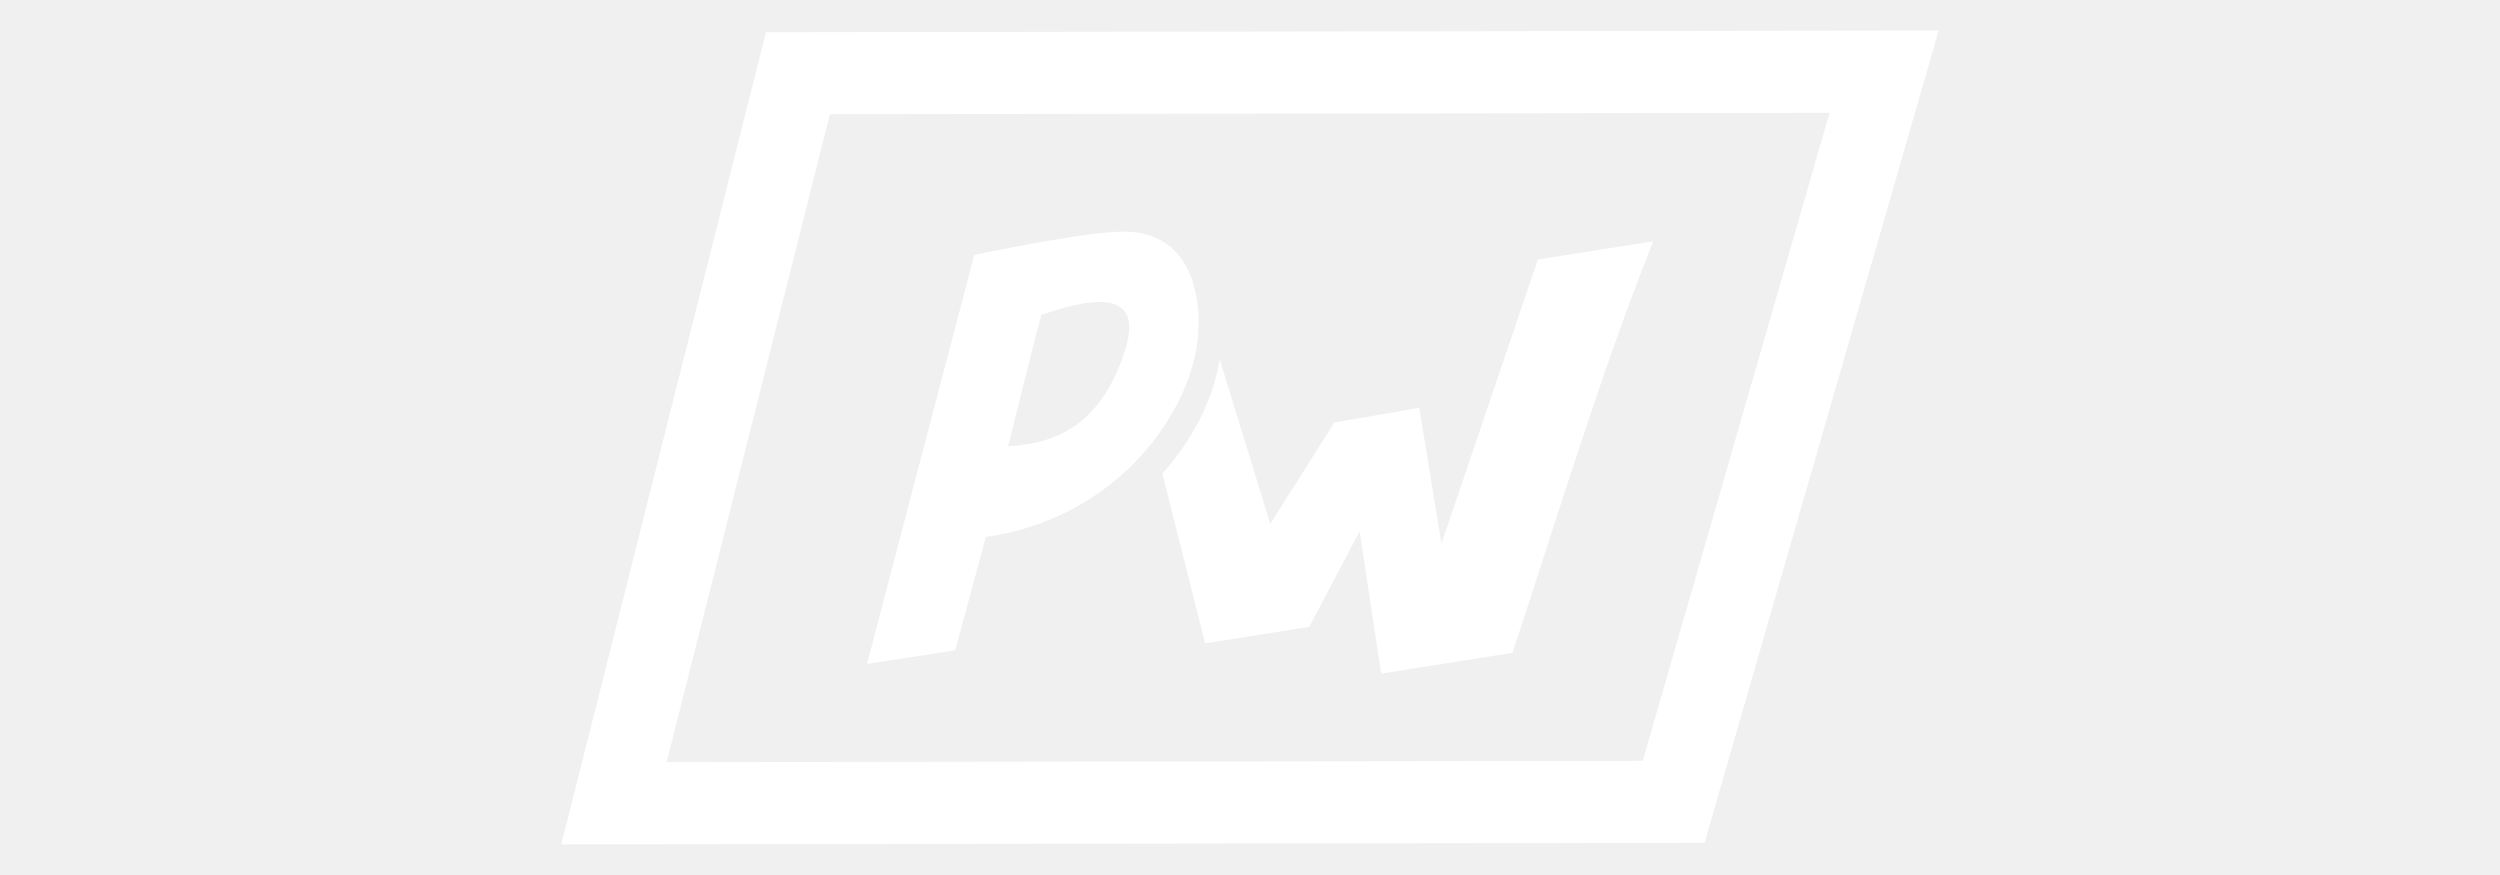
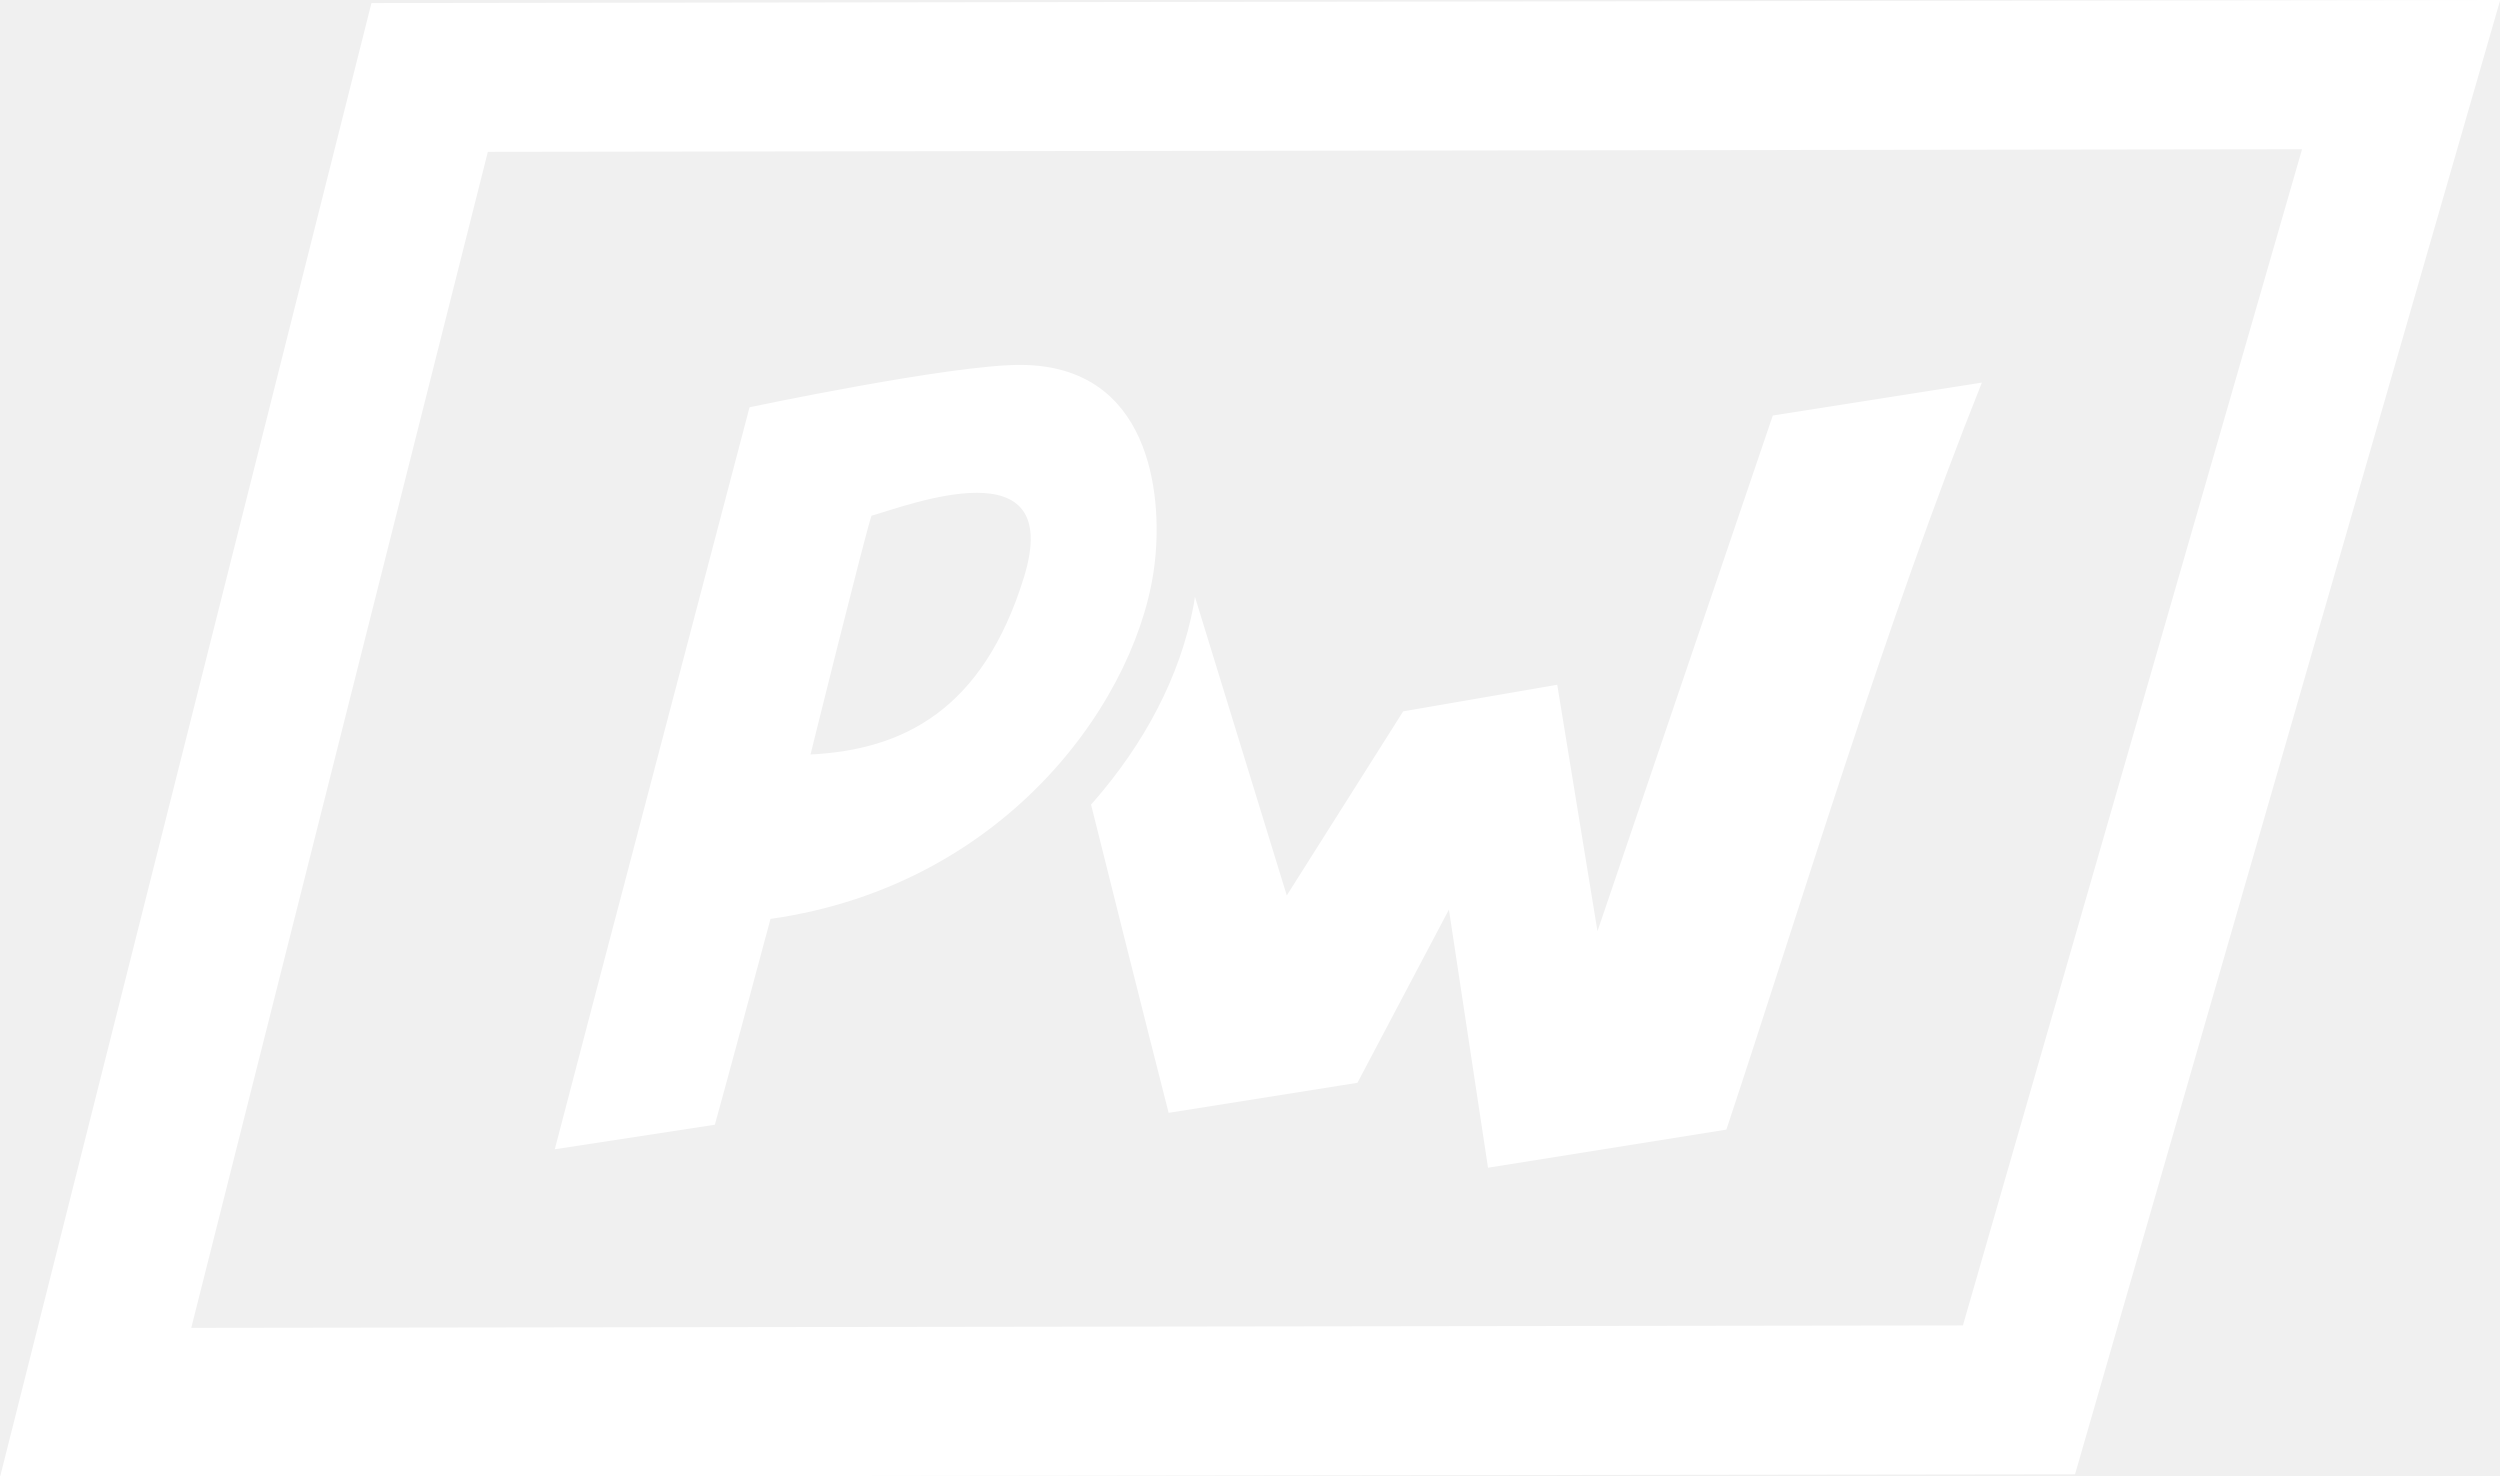
- <svg xmlns="http://www.w3.org/2000/svg" width="100%" height="100%" viewBox="0 0 3246 1136" version="1.1" xml:space="preserve" style="fill-rule:evenodd;clip-rule:evenodd;stroke-linejoin:round;stroke-miterlimit:2;">
-   <g transform="matrix(3.856,0,0,3.856,-690.597,-646.639)">
-     <g transform="matrix(0.368487,0,0,0.368487,330.949,41.1291)">
-       <path d="M1145.54,1113.63L100.831,1115.07L287.828,372.93L1359.47,371.394L1145.54,1113.63ZM346.296,447.846L197.107,1039.94L1089.08,1038.71L1259.76,446.537L346.296,447.846Z" style="fill:white;" />
-     </g>
-     <g transform="matrix(0.368487,0,0,0.368487,330.949,41.1291)">
-       <path d="M478.21,576.436C478.21,576.436 579.964,554.913 614.837,555.113C680.18,555.488 685.982,620.437 682.323,653.649C675.327,720.435 609.711,816.818 488.765,834.145C477.171,877.066 467.425,913.711 460.735,937.789L380.286,950.141C382.036,942.392 478.21,576.436 478.21,576.436ZM539.67,631.025C536.321,640.858 509.077,751.252 509.077,751.252C555.741,748.902 595.899,728.892 616.422,662.019C637.034,594.855 558.165,625.851 539.67,631.025Z" style="fill:white;fill-rule:nonzero;" />
-     </g>
-     <g transform="matrix(0.368487,0,0,0.368487,330.949,41.1291)">
-       <path d="M702.446,671.844L748.656,822.2L807.293,729.536L884.845,716.15L905.086,840.226L993.219,580.594L1098.62,563.996C1049.91,685.865 1008.56,824.102 969.997,939.962L850.005,959.034L830.314,829.076L784.264,916.273L689.17,931.38C689.17,931.38 677.153,884.455 650.134,776.204C650.674,775.597 651.211,774.987 651.744,774.374C676.344,746.123 695.091,712.229 701.838,675.378C702.052,674.21 702.255,673.032 702.446,671.844Z" style="fill:white;fill-rule:nonzero;" />
-     </g>
-   </g>
+ <svg xmlns="http://www.w3.org/2000/svg" id="Calque_1" data-name="Calque 1" viewBox="0 0 327.97 193.56">
+   <defs>
+     <style>.cls-1,.cls-2{fill:#fff;}.cls-1{fill-rule:evenodd;}</style>
+   </defs>
+   <path class="cls-1" d="M272.22,193.41,0,193.78,48.73.4,328,0ZM64,19.92,25.09,174.2l232.42-.32L302,19.58Z" />
+   <path class="cls-2" d="M98.33,53.43s26.52-5.61,35.61-5.56c17,.1,18.53,17,17.58,25.68-1.82,17.4-18.92,42.52-50.44,47-3,11.18-5.56,20.73-7.3,27l-21,3.22C73.27,148.79,98.33,53.43,98.33,53.43Zm16,14.22c-.87,2.56-8,31.33-8,31.33,12.16-.61,22.62-5.83,28-23.25S119.17,66.3,114.35,67.65Z" />
+   <path class="cls-2" d="M156.76,78.29l12.05,39.18,15.27-24.15,20.21-3.49,5.28,32.33,23-67.65L260,50.19c-12.7,31.75-23.47,67.77-33.52,98l-31.27,5-5.13-33.86-12,22.72-24.77,3.94s-3.14-12.23-10.18-40.44l.42-.47c6.41-7.37,11.3-16.2,13.06-25.8Z" />
</svg>
